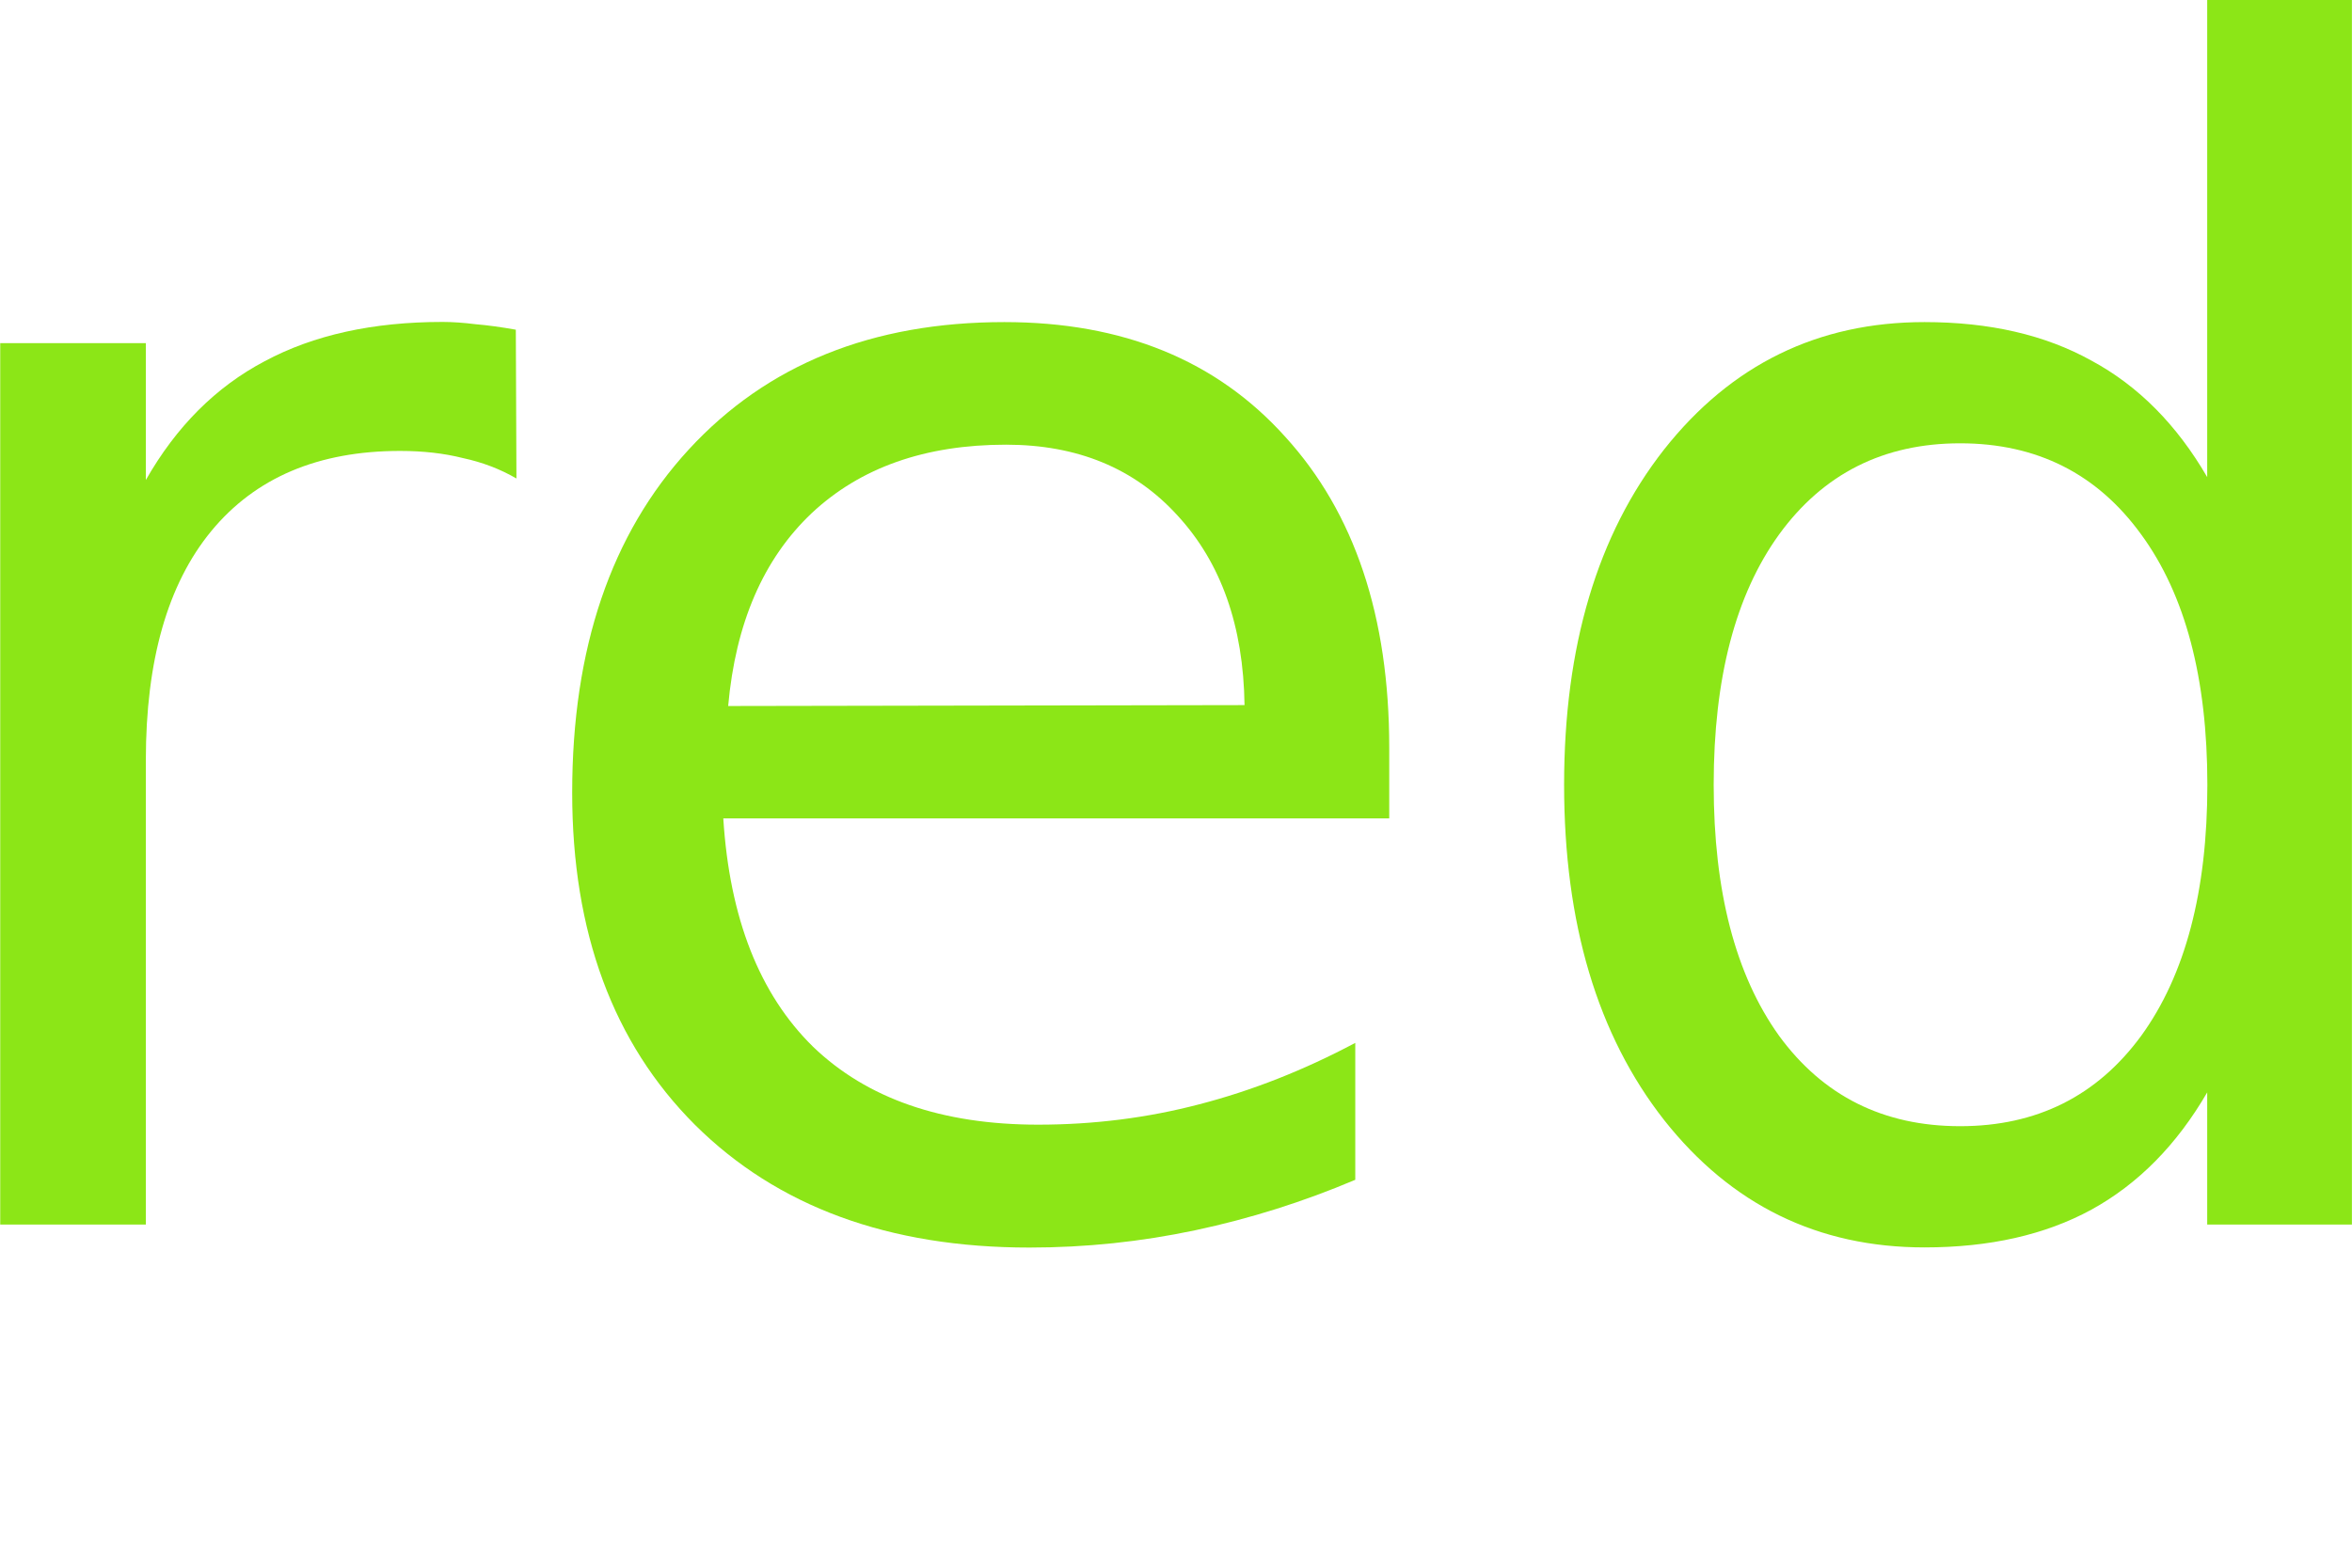
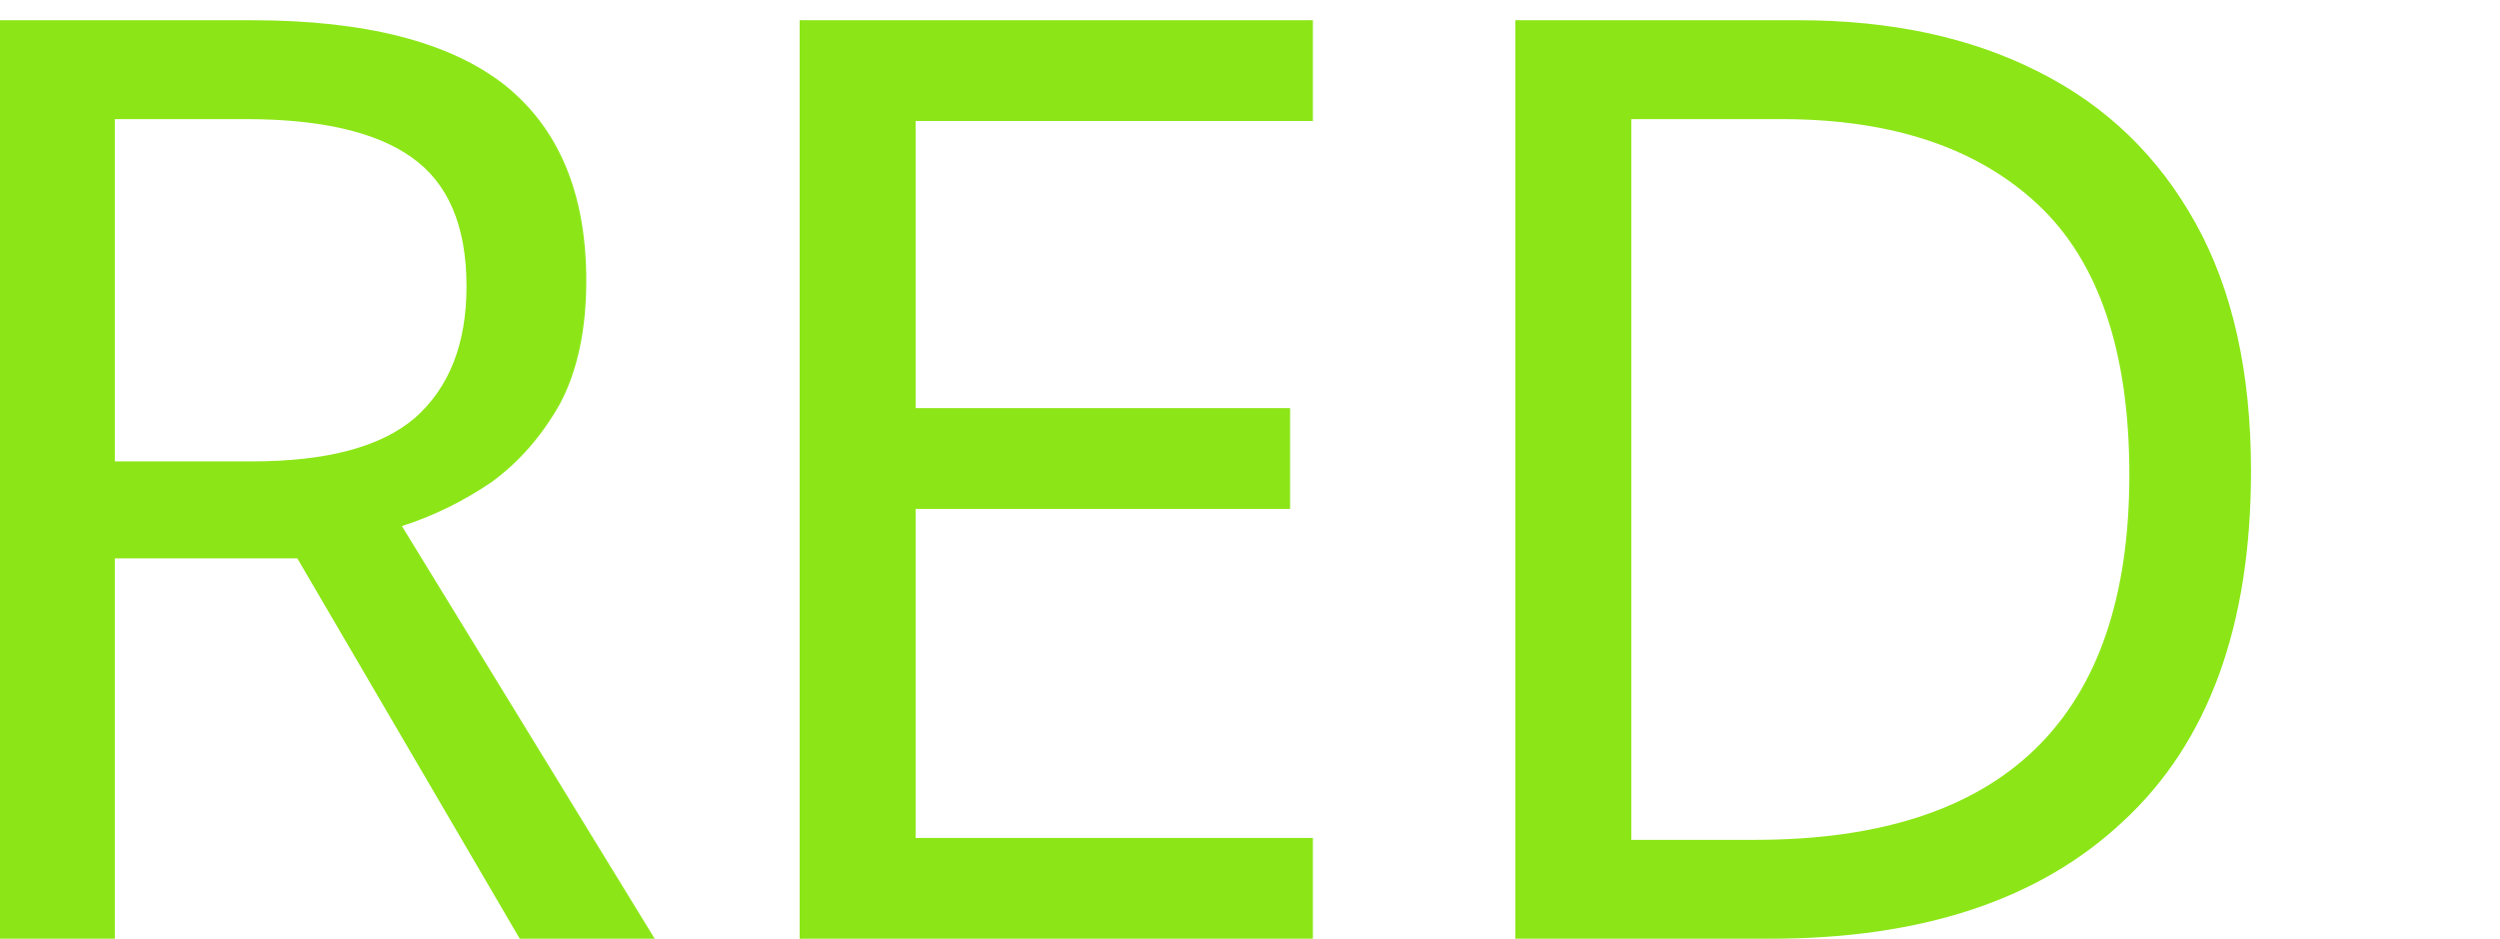
- <svg xmlns="http://www.w3.org/2000/svg" width="15.441mm" height="10.291mm" viewBox="0 0 15.441 10.291" version="1.1" id="svg8">
+ <svg xmlns="http://www.w3.org/2000/svg" width="20.541mm" height="7.715mm" viewBox="0 0 20.541 7.715" version="1.1" id="svg8">
  <defs id="defs2" />
-   <g id="layer1" transform="translate(5.086438,-84.09605)">
-     <g aria-label="red" style="font-style:normal;font-weight:normal;font-size:10.583px;line-height:1.25;font-family:sans-serif;letter-spacing:0px;word-spacing:0px;fill:#8ce617;fill-opacity:1;stroke:none;stroke-width:0.265" id="text817">
-       <path d="m -1.696,87.238 q -0.16,-0.093 -0.351,-0.134 -0.186,-0.047 -0.413,-0.047 -0.806,0 -1.24,0.527 -0.429,0.522 -0.429,1.504 v 3.049 h -0.956 v -5.788 h 0.956 v 0.899 q 0.3,-0.527 0.78,-0.78 0.481,-0.258 1.168,-0.258 0.098,0 0.217,0.015 0.119,0.01 0.264,0.036 z" style="stroke-width:0.265;fill:#8ce617;fill-opacity:1" id="path823" />
-       <path d="m 4.034,89.005 v 0.465 h -4.372 q 0.062,0.982 0.589,1.499 0.532,0.512 1.478,0.512 0.548,0 1.059,-0.134 0.517,-0.134 1.023,-0.403 v 0.899 q -0.512,0.217 -1.049,0.331 -0.537,0.114 -1.09,0.114 -1.385,0 -2.196,-0.806 -0.806,-0.806 -0.806,-2.181 0,-1.421 0.765,-2.253 0.77,-0.837 2.072,-0.837 1.168,0 1.845,0.754 0.682,0.749 0.682,2.041 z M 3.084,88.726 Q 3.073,87.946 2.644,87.481 2.221,87.016 1.518,87.016 q -0.796,0 -1.276,0.45 -0.475,0.45 -0.548,1.266 z" style="stroke-width:0.265;fill:#8ce617;fill-opacity:1" id="path825" />
-       <path d="M 9.404,87.228 V 84.096 H 10.354 v 8.041 H 9.404 v -0.868 q -0.3,0.517 -0.76,0.77 -0.455,0.248 -1.096,0.248 -1.049,0 -1.71,-0.837 -0.656,-0.837 -0.656,-2.201 0,-1.364 0.656,-2.201 0.661,-0.837 1.71,-0.837 0.641,0 1.096,0.253 0.46,0.248 0.76,0.765 z m -3.24,2.021 q 0,1.049 0.429,1.648 0.434,0.594 1.189,0.594 0.754,0 1.189,-0.594 0.434,-0.599 0.434,-1.648 0,-1.049 -0.434,-1.643 -0.434,-0.599 -1.189,-0.599 -0.754,0 -1.189,0.599 -0.429,0.594 -0.429,1.643 z" style="stroke-width:0.265;fill:#8ce617;fill-opacity:1" id="path827" />
-     </g>
-     <text xml:space="preserve" style="font-style:normal;font-weight:normal;font-size:10.583px;line-height:1.25;font-family:sans-serif;letter-spacing:0px;word-spacing:0px;fill:#000000;fill-opacity:1;stroke:none;stroke-width:0.265" x="-6.386" y="80.024" id="text821">
-       <tspan id="tspan819" x="-6.386" y="89.387" style="stroke-width:0.265" />
+   <g id="layer1" transform="translate(-46.39584,-101.0526)">
+     <text xml:space="preserve" style="font-style:normal;font-weight:normal;font-size:10.583px;line-height:1.25;font-family:sans-serif;letter-spacing:0px;word-spacing:0px;fill:#000000;fill-opacity:1;stroke:none;stroke-width:0.265" x="45.357" y="108.768" id="text12">
+       <tspan id="tspan10" x="45.357" y="108.768" style="fill:#8ce617;fill-opacity:1;stroke-width:0.265">RED</tspan>
    </text>
  </g>
</svg>
